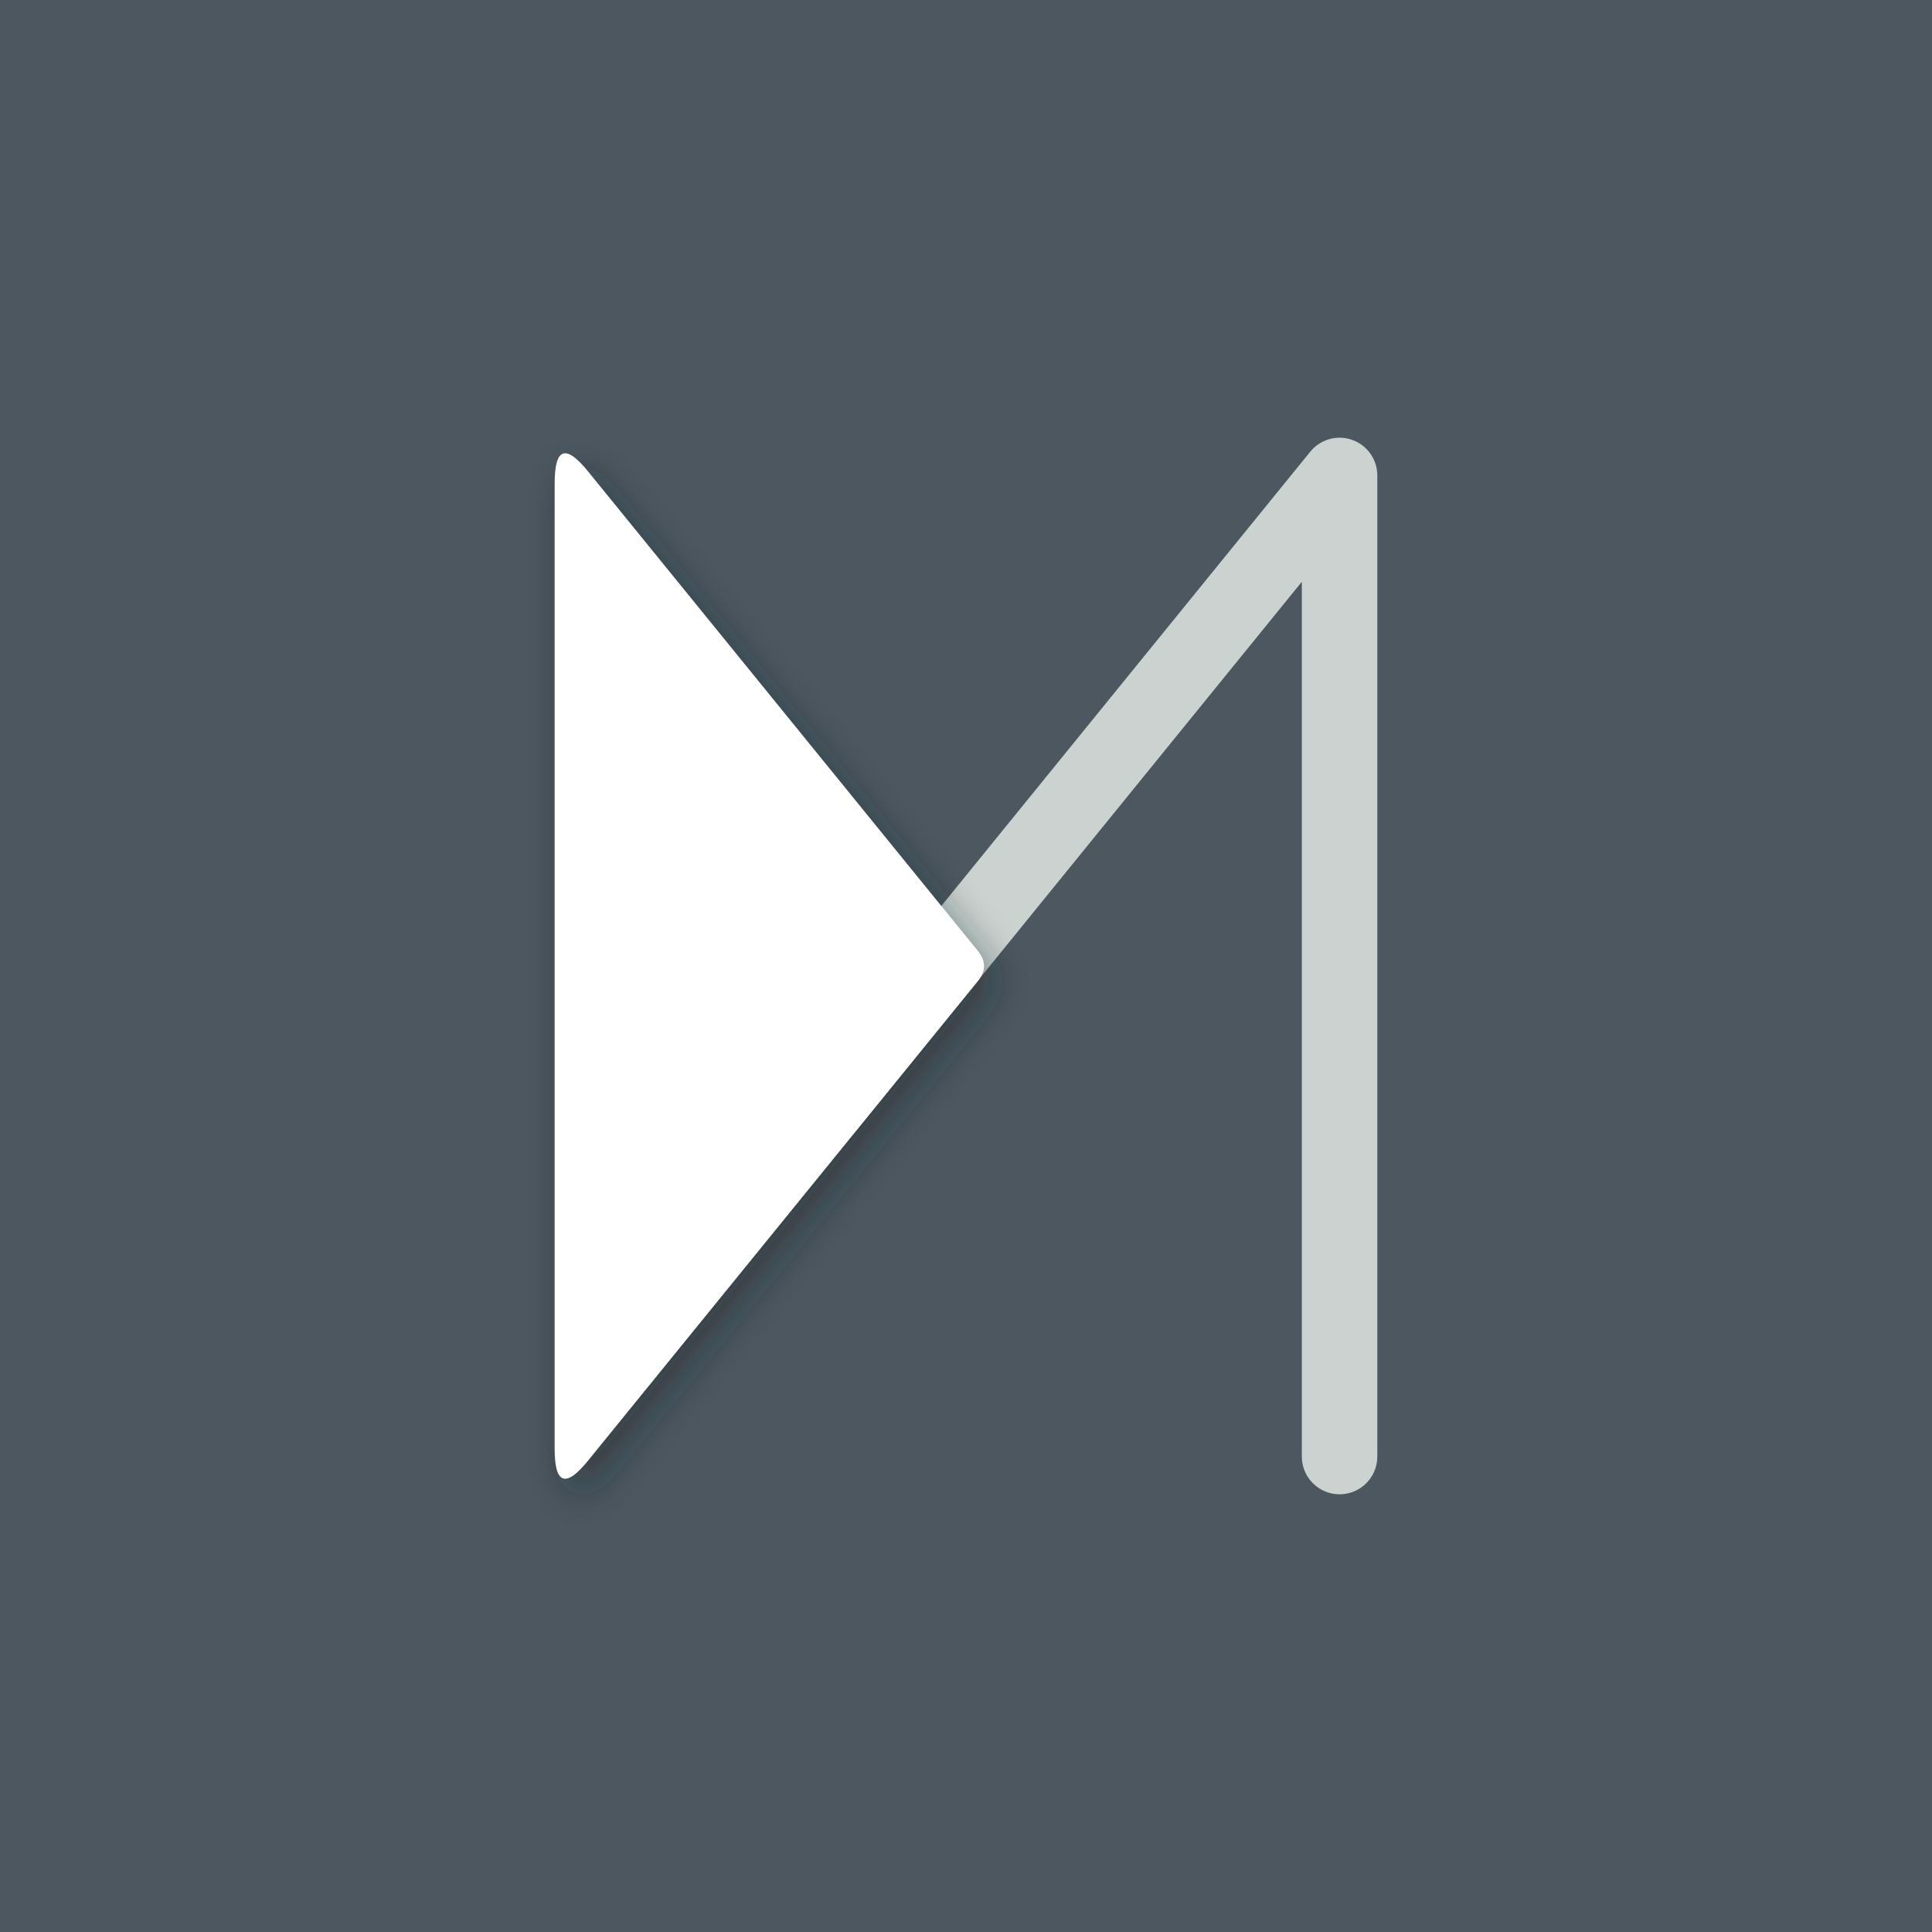
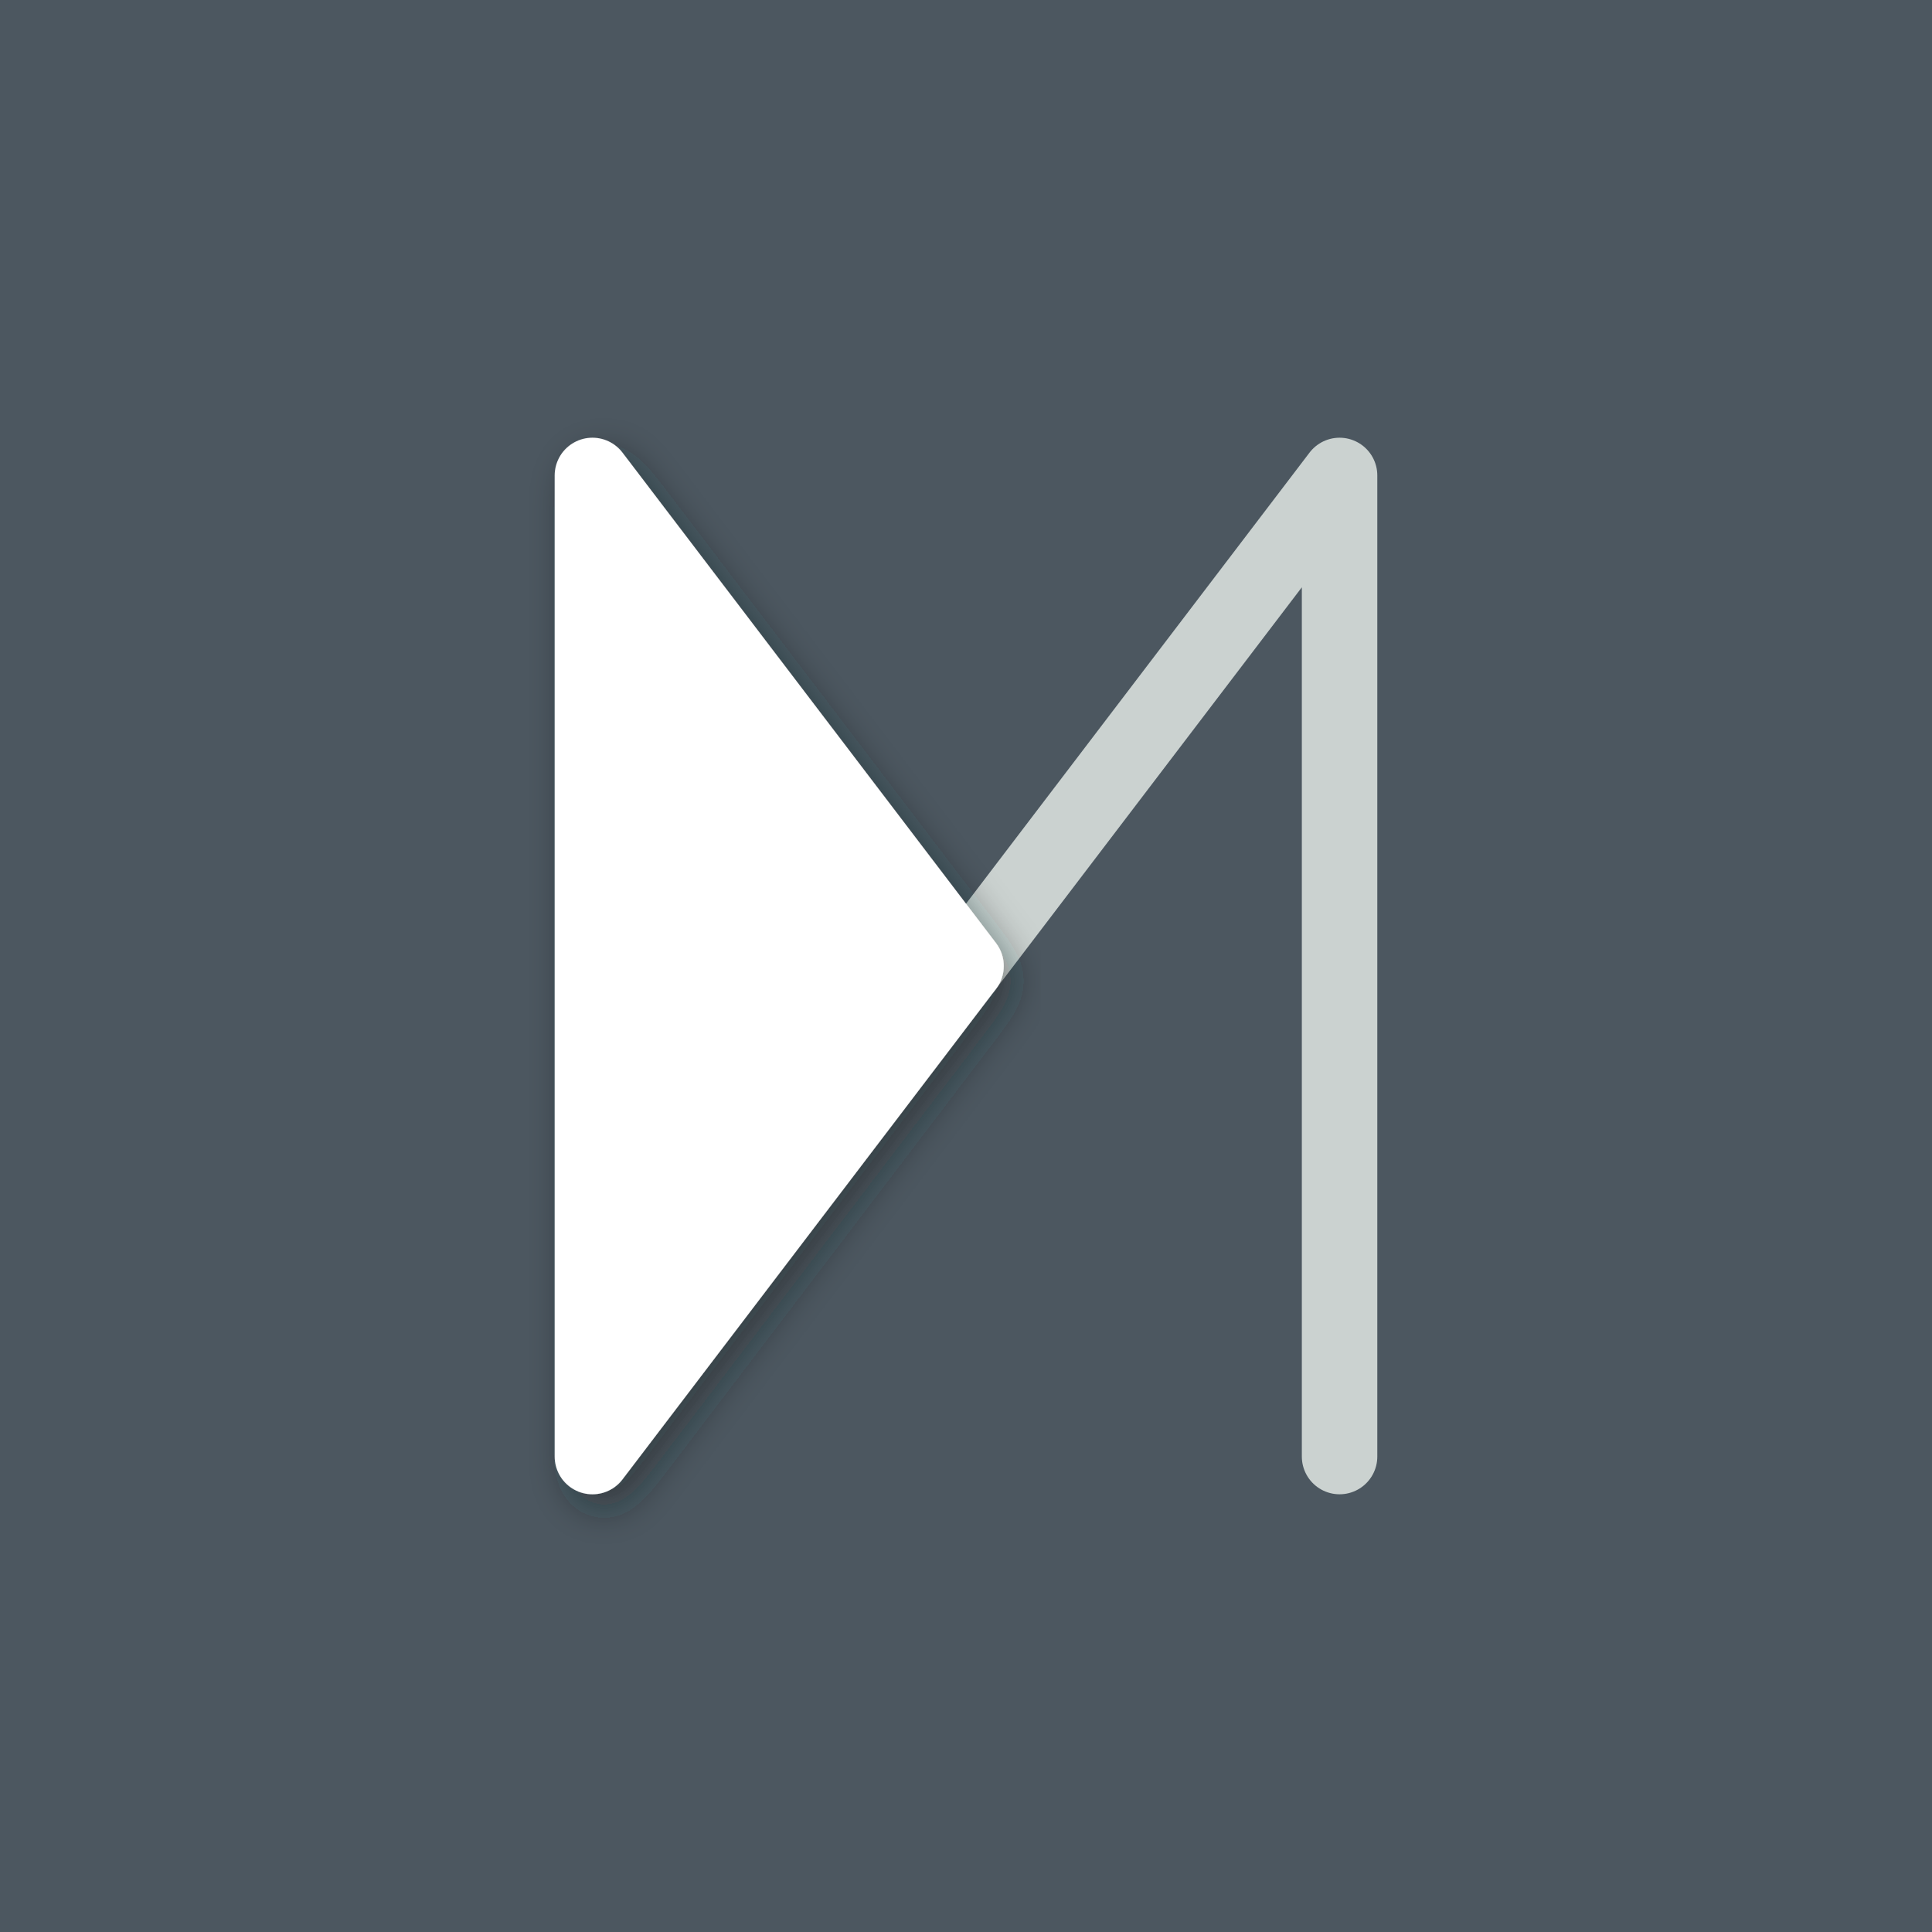
<svg xmlns="http://www.w3.org/2000/svg" viewBox="0 0 512 512" width="512" height="512">
  <defs>
    <filter id="ombra" x="-20%" y="-20%" width="140%" height="140%">
      <feDropShadow dx="3" dy="4" stdDeviation="5" flood-color="#1E2429" flood-opacity="0.45" />
    </filter>
  </defs>
  <rect id="fondo" width="512" height="512" fill="#4C5760" />
-   <path id="tratto" d="M218.8 293.7 L355 126 L355 386" fill="none" stroke="#CBD2D0" stroke-width="20" stroke-linecap="round" stroke-linejoin="round" />
+   <path id="tratto" d="M256 256 L355 126 L355 386" fill="none" stroke="#CBD2D0" stroke-width="20" stroke-linecap="round" stroke-linejoin="round" />
  <g id="piega" filter="url(#ombra)">
-     <path d="M155.8 124.9 L259.2 252.1 Q262.3 256.0 259.2 259.9 L155.8 387.1 Q147.0 398.0 147.0 384.0 L147.0 128.0 Q147.0 114.0 155.8 124.9 Z" fill="#FFFFFF" />
+     <path d="M157 126 L256 256 L157 386 Z" fill="#FFFFFF" stroke="#FFFFFF" stroke-width="20" stroke-linejoin="round" />
  </g>
</svg>
